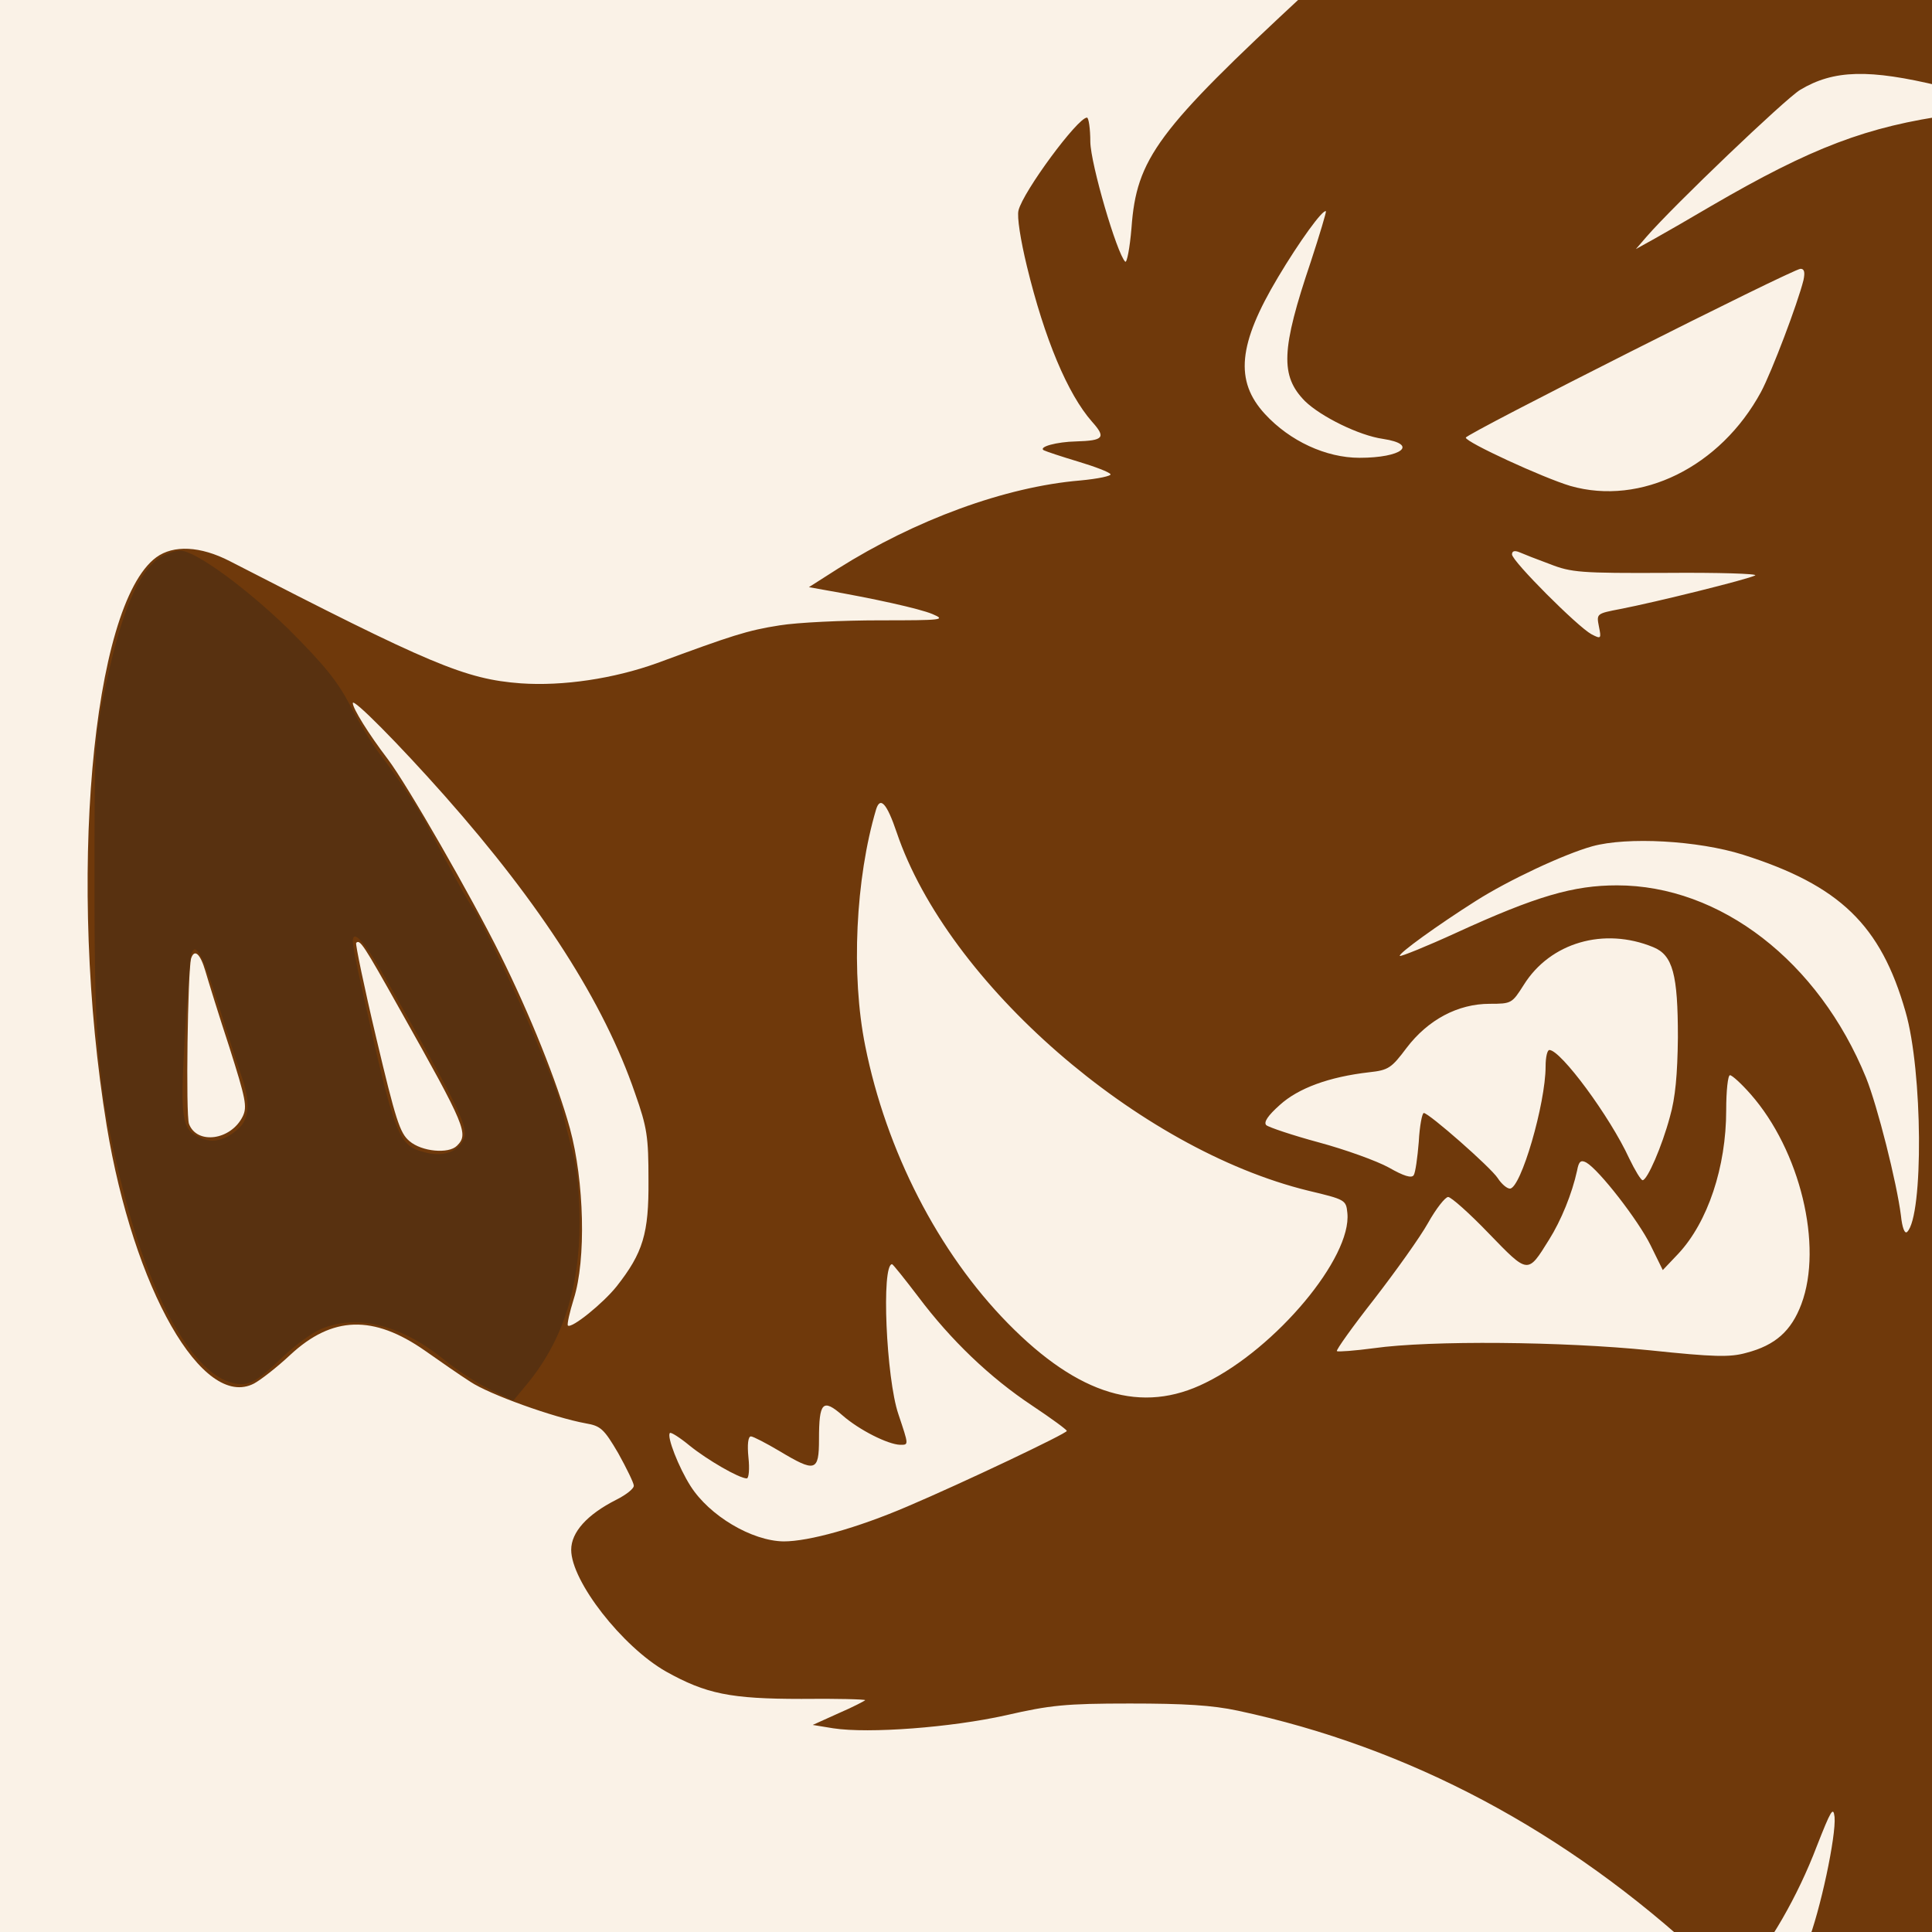
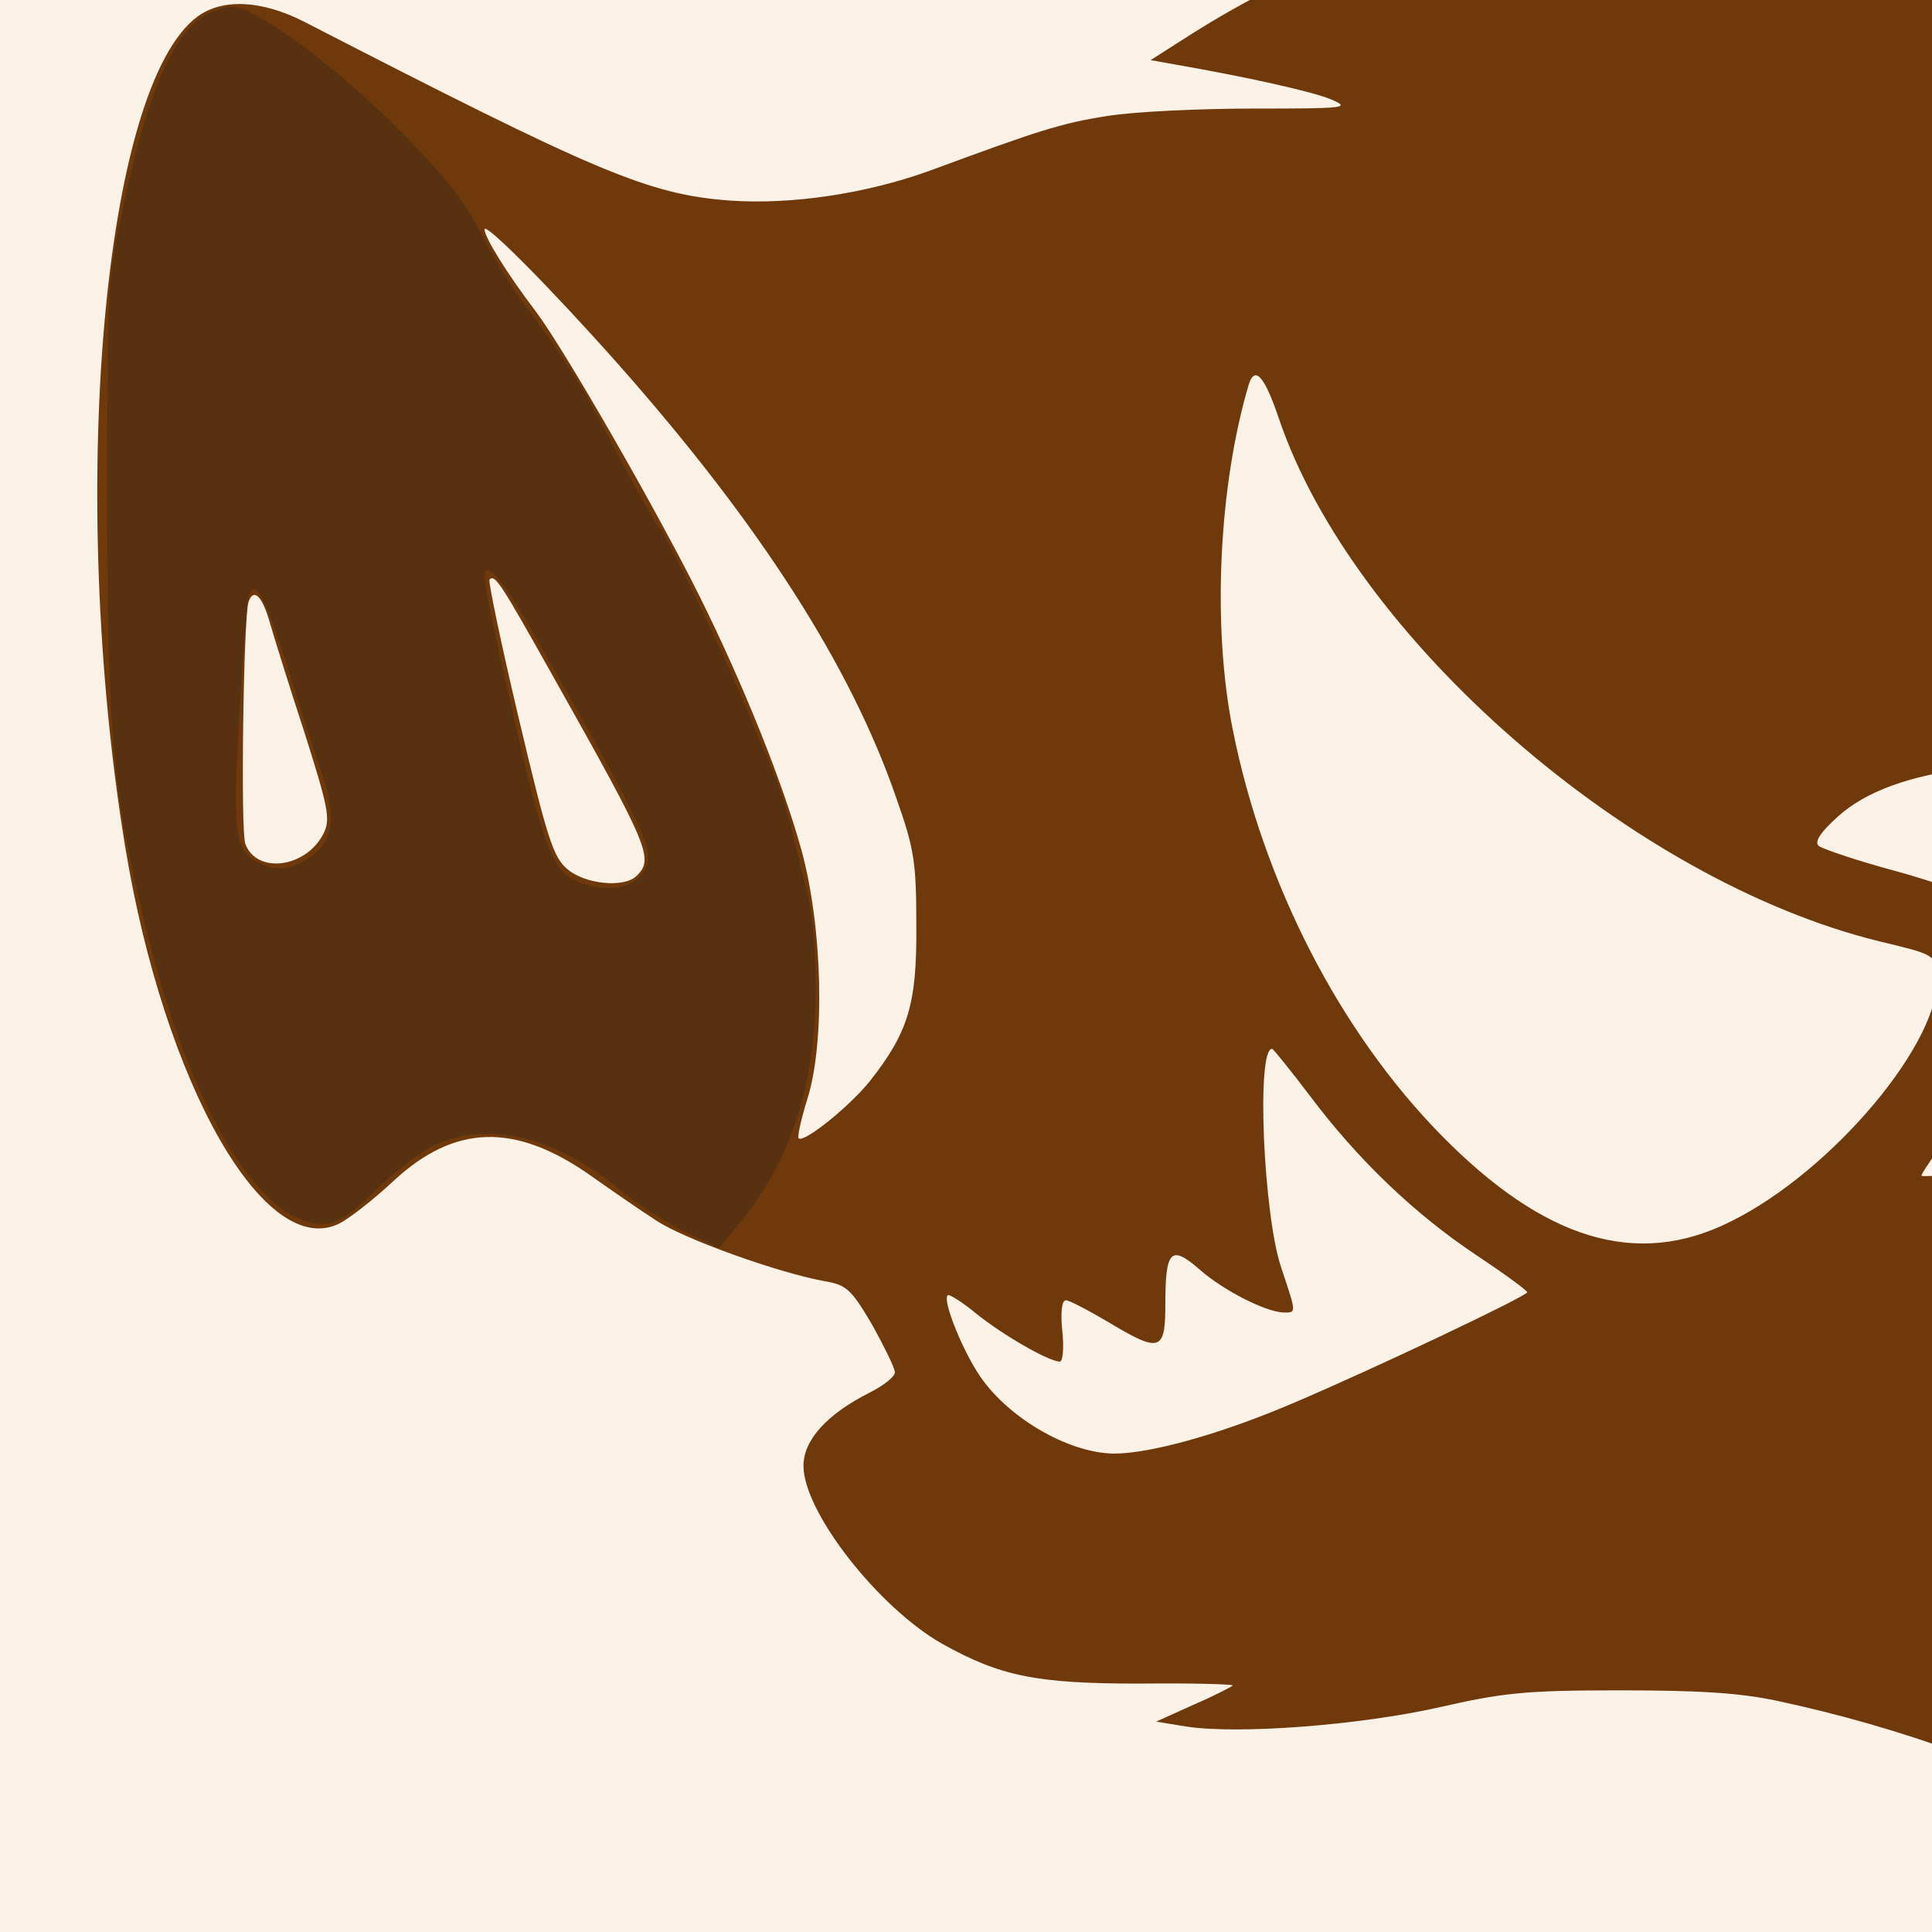
- <svg xmlns="http://www.w3.org/2000/svg" width="460.0" height="460.0" viewBox="0 0 460.0 460.0">
-   <rect width="460.0" height="460.0" fill="#FAF2E7" />
-   <g transform="translate(-55.0,-350.0)">
+ <svg xmlns="http://www.w3.org/2000/svg" width="315.0" height="315.0" viewBox="0 0 315.0 315.0">
+   <rect width="315.0" height="315.0" fill="#FAF2E7" />
+   <g transform="translate(-60.0,-480.0)">
    <g transform="translate(0,1024) scale(0.1,-0.1)">
      <path fill="#6F390B" fill-rule="evenodd" d="M7530 8957 c-41 -19 -140 -73 -220 -121 -183 -110 -306 -170 -490 -236 -309 -111 -517 -235 -733 -439 -134 -127 -263 -318 -304 -452 -19 -64 -21 -193 -4 -267 20 -83 7 -83 -34 1 -97 196 -36 406 201 698 35 43 64 81 64 84 0 12 -39 3 -162 -36 -71 -22 -135 -38 -141 -36 -15 6 123 142 190 188 26 19 107 64 178 101 149 77 145 81 -57 43 -417 -78 -763 -259 -1015 -530 -48 -52 -91 -95 -96 -95 -14 0 -101 144 -130 215 -15 39 -44 133 -63 210 -53 219 -75 296 -101 354 -21 48 -25 52 -40 40 -26 -22 -182 -206 -249 -294 -201 -265 -296 -569 -265 -847 12 -103 29 -169 47 -175 6 -2 42 20 80 49 134 102 327 238 336 238 6 0 -20 -33 -57 -72 -38 -40 -133 -145 -213 -233 -172 -189 -301 -318 -592 -587 -355 -329 -404 -395 -416 -561 -4 -48 -11 -84 -15 -80 -20 20 -82 232 -83 285 0 32 -4 58 -8 58 -22 0 -152 -176 -163 -221 -4 -15 5 -71 20 -133 42 -173 97 -304 155 -370 34 -38 28 -45 -38 -47 -46 -1 -90 -13 -77 -21 6 -3 42 -15 82 -27 40 -12 74 -25 77 -30 3 -4 -29 -11 -72 -15 -179 -15 -393 -94 -577 -210 l-69 -44 39 -7 c115 -20 224 -44 255 -57 33 -14 25 -15 -125 -15 -88 0 -196 -5 -239 -12 -77 -12 -113 -24 -292 -90 -103 -37 -224 -55 -324 -48 -133 10 -215 45 -693 291 -70 36 -134 39 -175 9 -154 -114 -212 -776 -118 -1353 64 -389 229 -678 351 -614 15 8 54 38 86 68 100 93 198 96 321 10 34 -24 83 -58 108 -74 45 -30 198 -85 275 -99 35 -6 43 -13 77 -71 20 -36 37 -71 37 -77 1 -7 -18 -22 -42 -34 -69 -35 -107 -77 -107 -119 0 -75 122 -231 226 -290 95 -53 153 -65 322 -65 83 1 152 -1 152 -3 0 -1 -28 -16 -63 -31 l-62 -28 49 -8 c85 -13 281 2 411 31 105 24 141 28 295 28 130 0 196 -4 257 -17 408 -87 782 -286 1109 -590 l71 -66 20 22 c66 76 133 191 179 312 33 84 39 95 42 69 4 -45 -34 -224 -65 -302 -102 -259 -377 -599 -653 -806 l-105 -79 70 7 c220 22 579 111 870 214 548 195 1112 533 1522 914 427 396 672 771 816 1249 19 63 40 140 47 171 6 32 16 60 21 63 11 8 12 18 -6 -122 -77 -609 -347 -1168 -821 -1702 -65 -74 -132 -149 -147 -167 l-28 -34 58 33 c343 195 744 519 1046 846 117 126 305 357 404 496 127 178 307 475 397 653 15 30 30 52 32 49 3 -3 -8 -61 -24 -129 -146 -596 -407 -1135 -767 -1583 -180 -224 -319 -361 -558 -554 -66 -52 -115 -97 -110 -98 30 -10 322 94 503 179 407 191 893 569 1241 968 420 480 660 976 735 1520 24 174 24 548 0 720 -28 199 -114 572 -136 585 -4 3 -11 -26 -15 -63 -19 -191 -138 -644 -200 -762 -15 -28 -15 -27 -36 205 -43 492 -220 1018 -451 1338 -22 31 -39 59 -36 62 9 9 150 -44 263 -99 62 -29 165 -88 230 -130 64 -42 119 -75 122 -73 11 12 -184 305 -287 432 -209 257 -417 449 -691 637 -30 21 -47 38 -38 38 25 0 205 -63 339 -119 165 -70 327 -154 480 -250 69 -43 127 -77 129 -75 12 11 -188 241 -360 414 -375 378 -710 614 -1153 814 l-78 36 6 122 c10 171 34 410 51 487 8 37 32 137 54 224 42 161 52 247 29 247 -7 0 -47 -15 -88 -33z m-100 -1459 c-52 -405 -286 -629 -740 -709 -168 -29 -483 -39 -458 -13 3 2 61 18 129 34 548 133 856 345 1030 709 22 46 42 81 45 78 3 -3 1 -48 -6 -99z m-2260 -963 c52 -12 107 -25 123 -29 51 -12 27 -22 -95 -39 -203 -28 -334 -78 -573 -217 -49 -29 -110 -64 -135 -78 l-45 -25 25 29 c65 75 330 328 366 350 80 48 164 50 334 9z m-1499 -418 c-71 -210 -73 -272 -14 -332 38 -37 129 -82 186 -90 85 -13 45 -45 -56 -45 -80 0 -166 40 -225 104 -73 79 -64 167 31 326 50 84 107 163 114 157 1 -2 -15 -56 -36 -120z m1173 -44 c-14 -56 -75 -217 -101 -266 -97 -179 -286 -272 -454 -224 -64 19 -249 104 -249 115 0 9 779 402 797 402 9 0 11 -8 7 -27z m-604 -676 c51 -20 73 -22 279 -21 123 1 217 -2 210 -6 -16 -9 -238 -64 -321 -80 -57 -11 -57 -11 -51 -42 6 -29 5 -30 -18 -18 -33 18 -189 174 -189 190 0 8 6 10 18 5 9 -4 42 -17 72 -28z m-2631 -552 c230 -260 379 -492 453 -708 29 -82 32 -104 32 -207 1 -127 -13 -173 -76 -253 -32 -40 -107 -101 -116 -93 -2 3 4 31 14 63 30 94 25 281 -9 406 -31 112 -95 271 -166 414 -68 137 -221 404 -268 466 -45 59 -83 120 -83 133 0 13 110 -98 219 -221z m1076 -87 c121 -358 575 -754 980 -853 88 -21 90 -22 93 -53 11 -106 -170 -322 -337 -404 -152 -76 -303 -30 -471 141 -166 169 -290 411 -340 661 -34 169 -23 398 26 563 10 32 26 13 49 -55z m2015 -53 c230 -73 328 -167 387 -374 41 -141 43 -485 4 -524 -6 -6 -12 10 -15 39 -10 79 -56 261 -83 328 -113 277 -347 458 -593 458 -103 0 -191 -25 -383 -113 -72 -33 -132 -57 -134 -55 -5 5 91 74 181 131 77 49 209 111 277 130 83 23 251 14 359 -20z m-214 -220 c47 -19 59 -65 59 -215 -1 -88 -6 -144 -19 -189 -19 -71 -54 -151 -65 -151 -4 0 -18 23 -32 52 -46 100 -163 258 -190 258 -5 0 -9 -17 -9 -39 0 -89 -59 -291 -85 -291 -7 0 -20 11 -29 25 -17 26 -164 155 -176 155 -4 0 -10 -31 -12 -69 -3 -37 -8 -73 -12 -79 -5 -8 -24 -2 -59 18 -29 16 -104 43 -167 60 -63 17 -119 36 -125 41 -7 7 4 23 32 48 44 40 117 67 213 78 46 5 53 10 89 58 51 67 122 105 198 105 52 0 53 1 81 45 63 101 191 138 308 90z m-2983 -150 c157 -279 163 -295 135 -323 -20 -20 -84 -14 -113 11 -23 19 -33 51 -79 245 -29 122 -50 224 -48 227 9 9 17 -3 105 -160z m-464 93 c7 -24 32 -105 57 -181 39 -123 43 -142 32 -165 -28 -57 -109 -68 -128 -18 -8 21 -3 365 5 394 8 24 22 11 34 -30z m3679 -293 c118 -134 173 -361 121 -500 -24 -64 -62 -98 -131 -116 -39 -11 -77 -10 -230 6 -207 21 -522 24 -657 5 -45 -6 -85 -9 -88 -7 -2 3 38 59 89 124 51 66 109 147 128 181 19 34 41 62 48 62 7 0 51 -39 97 -87 94 -97 92 -97 143 -15 29 46 55 110 67 165 4 22 9 26 22 19 31 -18 124 -138 153 -197 l29 -59 37 39 c70 75 114 206 114 342 0 46 4 83 9 83 5 0 27 -20 49 -45z m-1982 -482 c78 -104 171 -193 272 -260 45 -30 82 -57 82 -60 0 -6 -246 -123 -380 -180 -119 -51 -234 -83 -294 -83 -76 1 -177 61 -222 132 -28 44 -57 118 -49 126 2 3 24 -11 47 -30 42 -34 118 -78 136 -78 5 0 7 23 4 50 -3 30 -1 50 6 50 5 0 36 -16 68 -35 85 -51 94 -49 94 28 0 89 9 98 56 57 40 -35 108 -69 137 -70 21 0 21 -2 -4 73 -29 85 -41 357 -15 357 2 0 30 -35 62 -77z" />
      <path fill="#583110" fill-rule="evenodd" d="M945 5420 c-57 -23 -102 -119 -142 -307 -28 -127 -28 -132 -28 -488 0 -392 9 -487 71 -730 63 -243 159 -415 249 -445 43 -14 62 -5 130 61 28 26 68 56 90 65 86 36 191 9 292 -73 29 -24 78 -56 109 -71 l56 -27 29 35 c87 103 129 230 129 390 0 66 -6 128 -16 165 -9 33 -20 78 -25 100 -5 22 -19 63 -30 90 -12 28 -31 73 -42 100 -35 85 -128 279 -142 295 -7 8 -34 56 -60 105 -27 50 -53 99 -59 110 -20 35 -70 109 -102 150 -17 22 -49 74 -70 115 -31 59 -62 97 -148 183 -102 99 -224 188 -258 186 -7 0 -22 -4 -33 -9z m524 -1011 c164 -288 194 -347 187 -375 -9 -34 -47 -50 -93 -38 -65 16 -72 33 -153 398 -11 49 -20 96 -20 104 0 32 28 0 79 -89z m-399 -61 c23 -73 48 -151 56 -173 20 -59 18 -98 -8 -122 -31 -28 -61 -36 -91 -22 -45 20 -48 44 -37 242 6 100 13 188 15 195 11 31 26 2 65 -120z" />
    </g>
  </g>
</svg>
